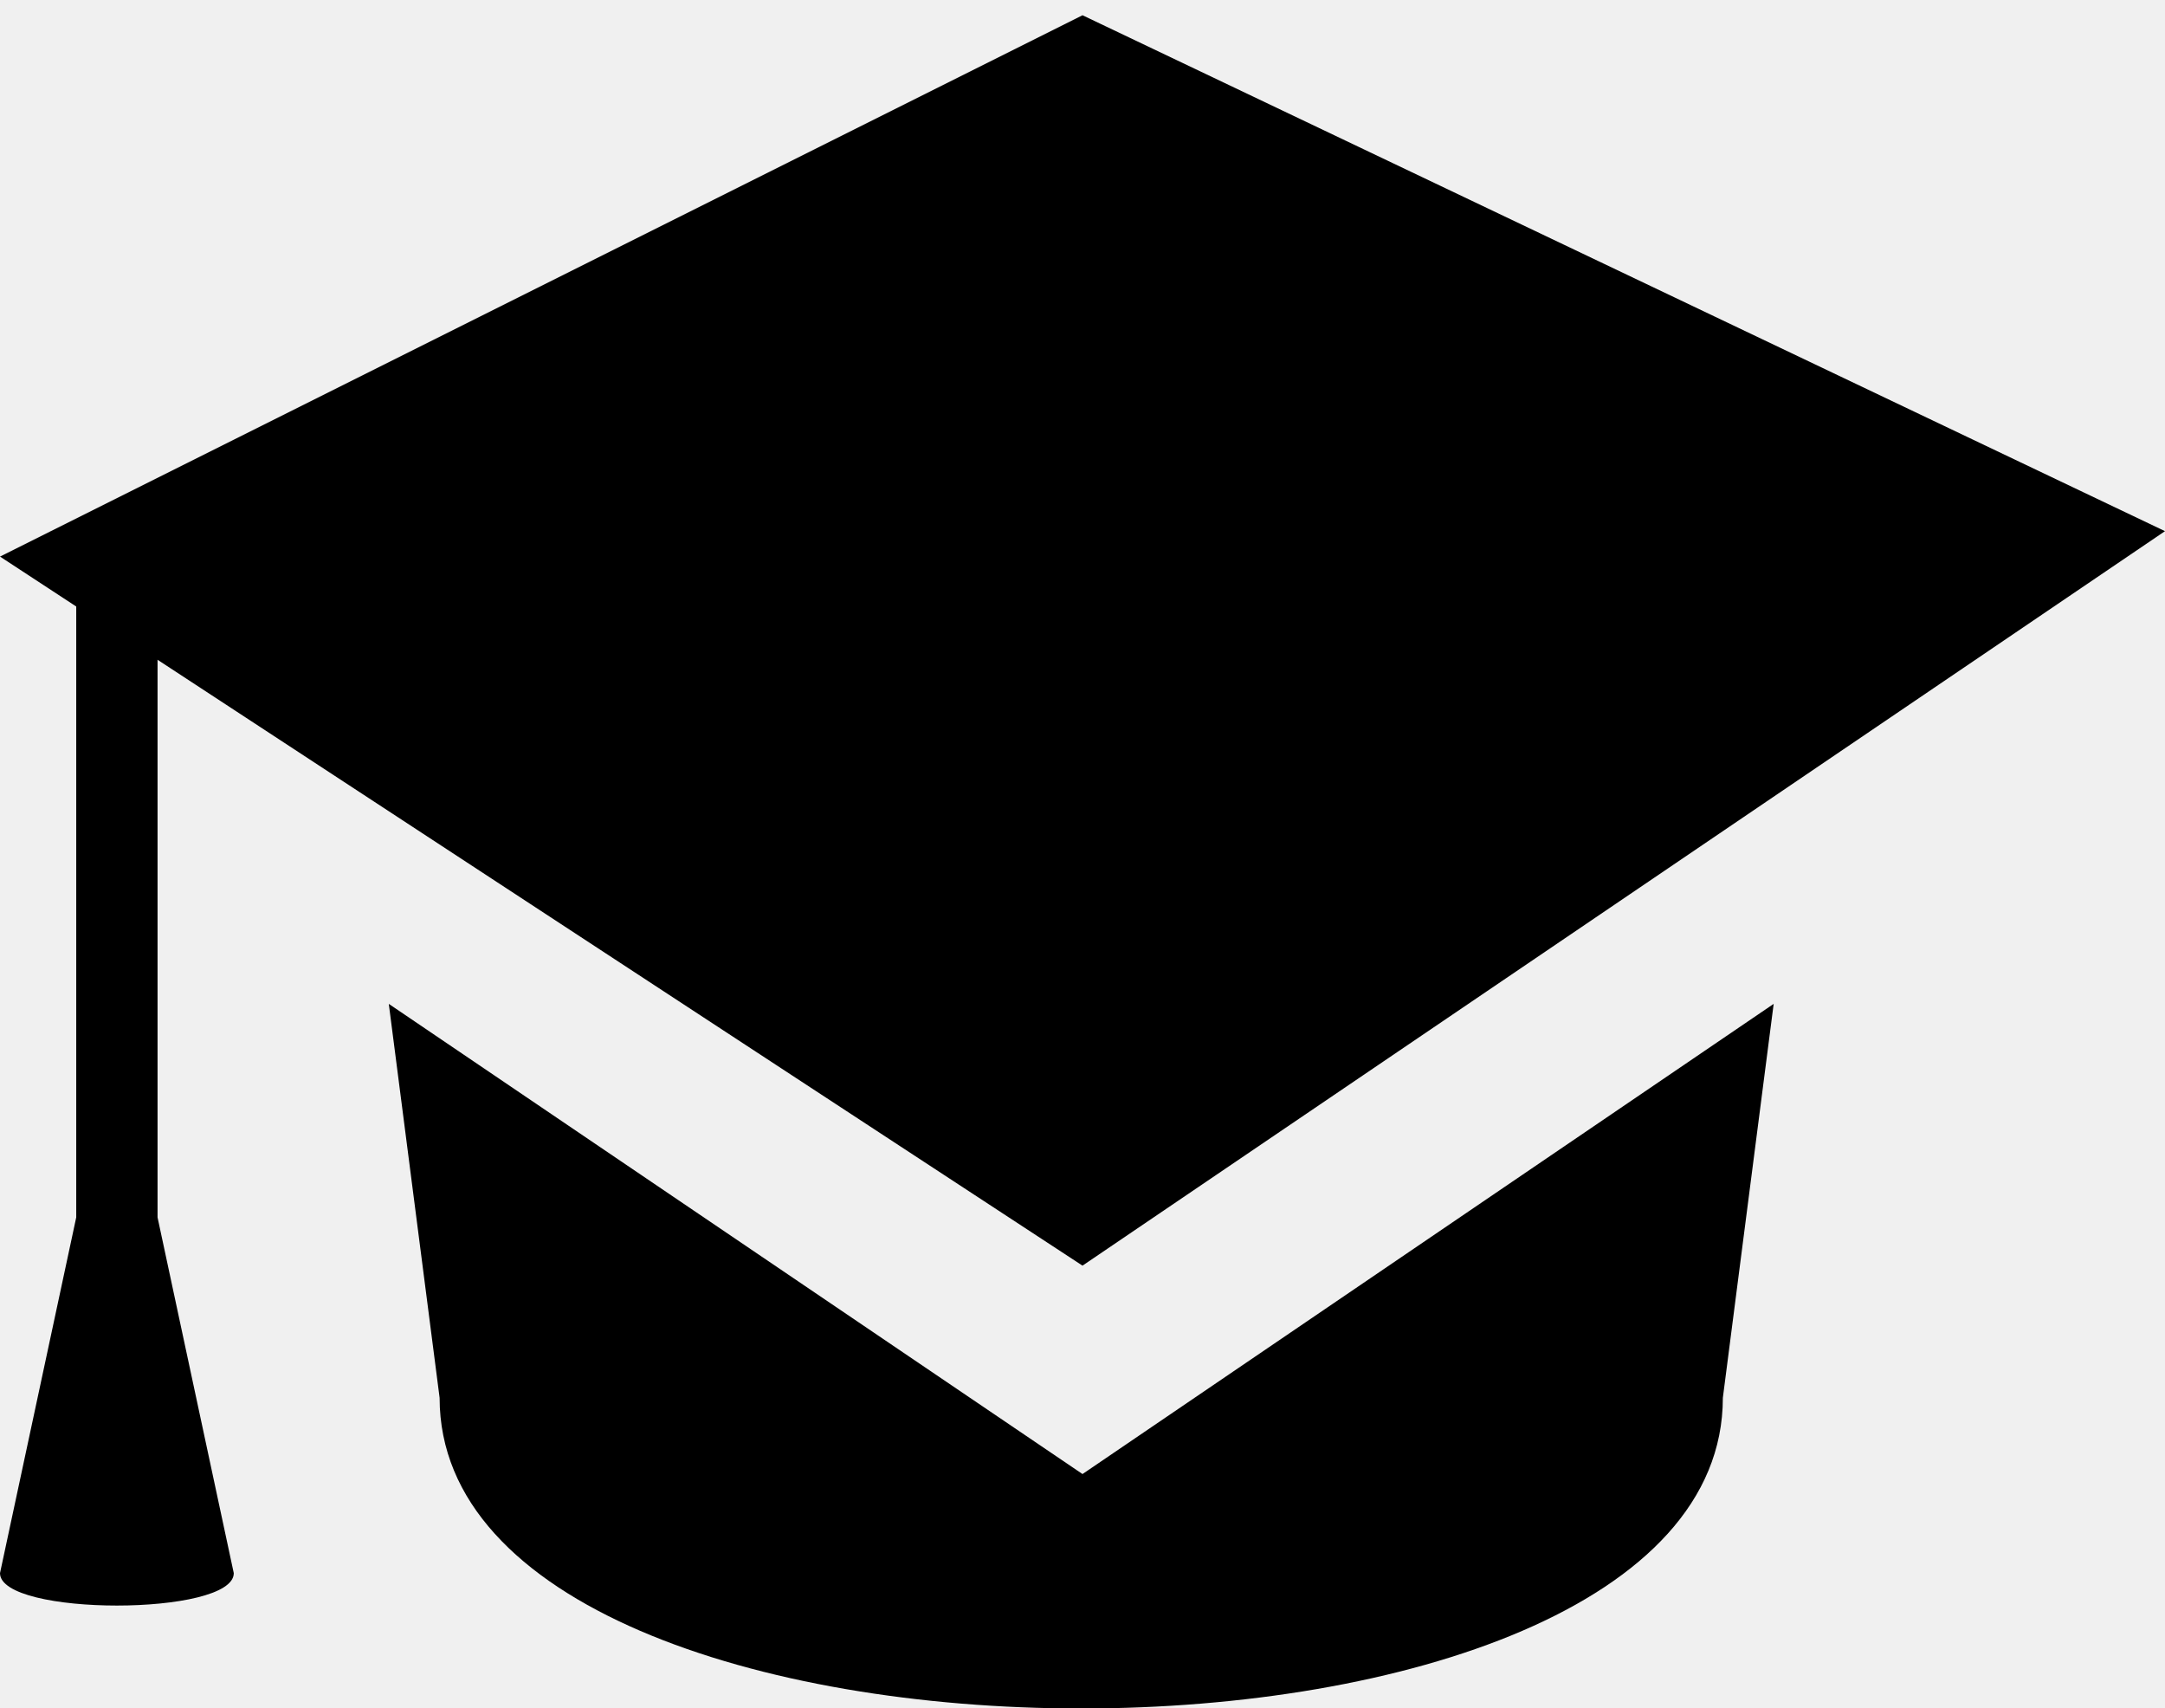
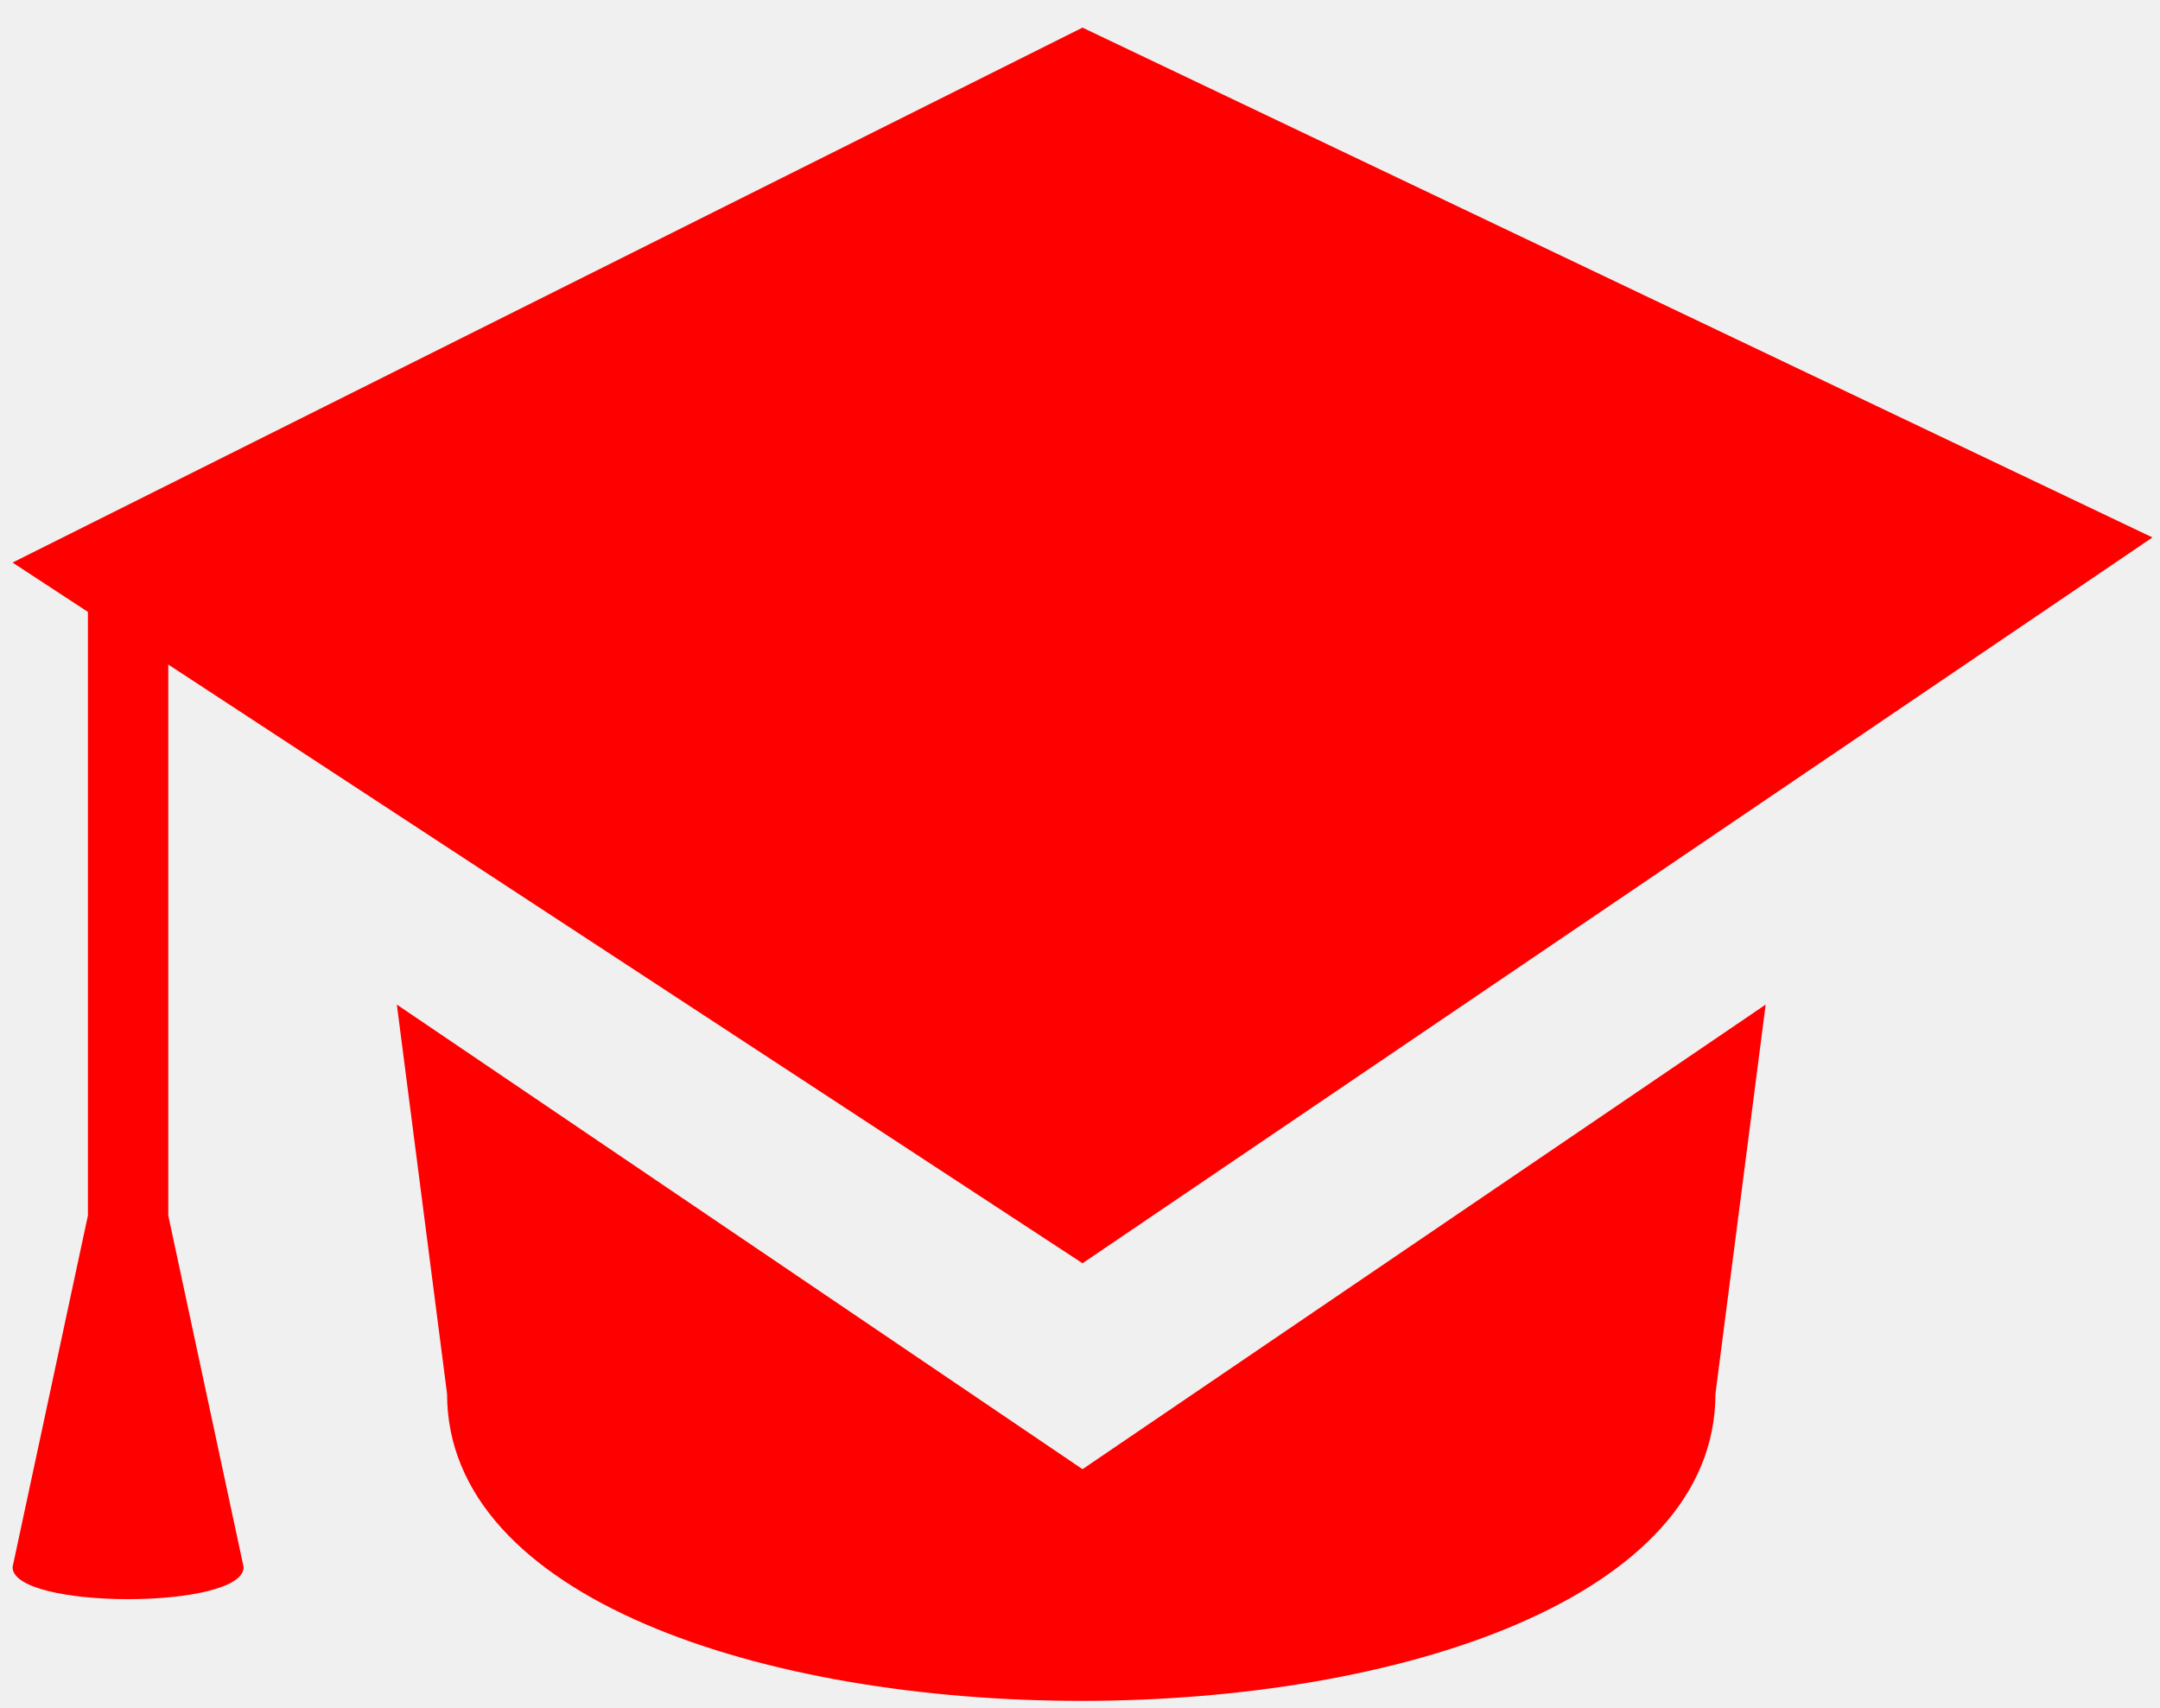
- <svg xmlns="http://www.w3.org/2000/svg" version="1.1" id="Layer_1" x="0px" y="0px" viewBox="0 0 85.2 67.2" style="enable-background:new 0 0 85.2 67.2;" xml:space="preserve">
-   <polygon points="-3.2,53.6 -3.2,53.6 -3.2,53.6 " />
-   <path d="M42.6,58L15.3,39.5l2,15.5c0,16.3,50.5,16.3,50.5,0l2-15.5L42.6,58z" />
-   <polygon points="42.6,0.6 0,21.9 42.6,49.8 85.2,20.9 " />
-   <path d="M6.2,47.9V23L3,22.6v25.3L0,61.9c0,1.7,9.2,1.7,9.2,0L6.2,47.9z" />
+ <svg xmlns="http://www.w3.org/2000/svg" width="86" height="68" viewBox="0 0 86 68" fill="none">
+   <g clip-path="url(#clip0_1_37)">
+     <path d="M43.1 58.5L15.8 40L17.8 55.5C17.8 71.8 68.3 71.8 68.3 55.5L70.3 40L43.1 58.5Z" fill="#FF0000" />
+     <path d="M43.1 1.1L0.5 22.4L43.1 50.3L85.7 21.4L43.1 1.1Z" fill="#FF0000" />
+     <path d="M6.7 48.4V23.5L3.5 23.1V48.4L0.5 62.4C0.5 64.1 9.7 64.1 9.7 62.4L6.7 48.4Z" fill="#FF0000" />
+   </g>
+   <defs>
+     <clipPath id="clip0_1_37">
+       <rect width="85.2" height="67.2" fill="white" transform="translate(0.5 0.5)" />
+     </clipPath>
+   </defs>
</svg>
